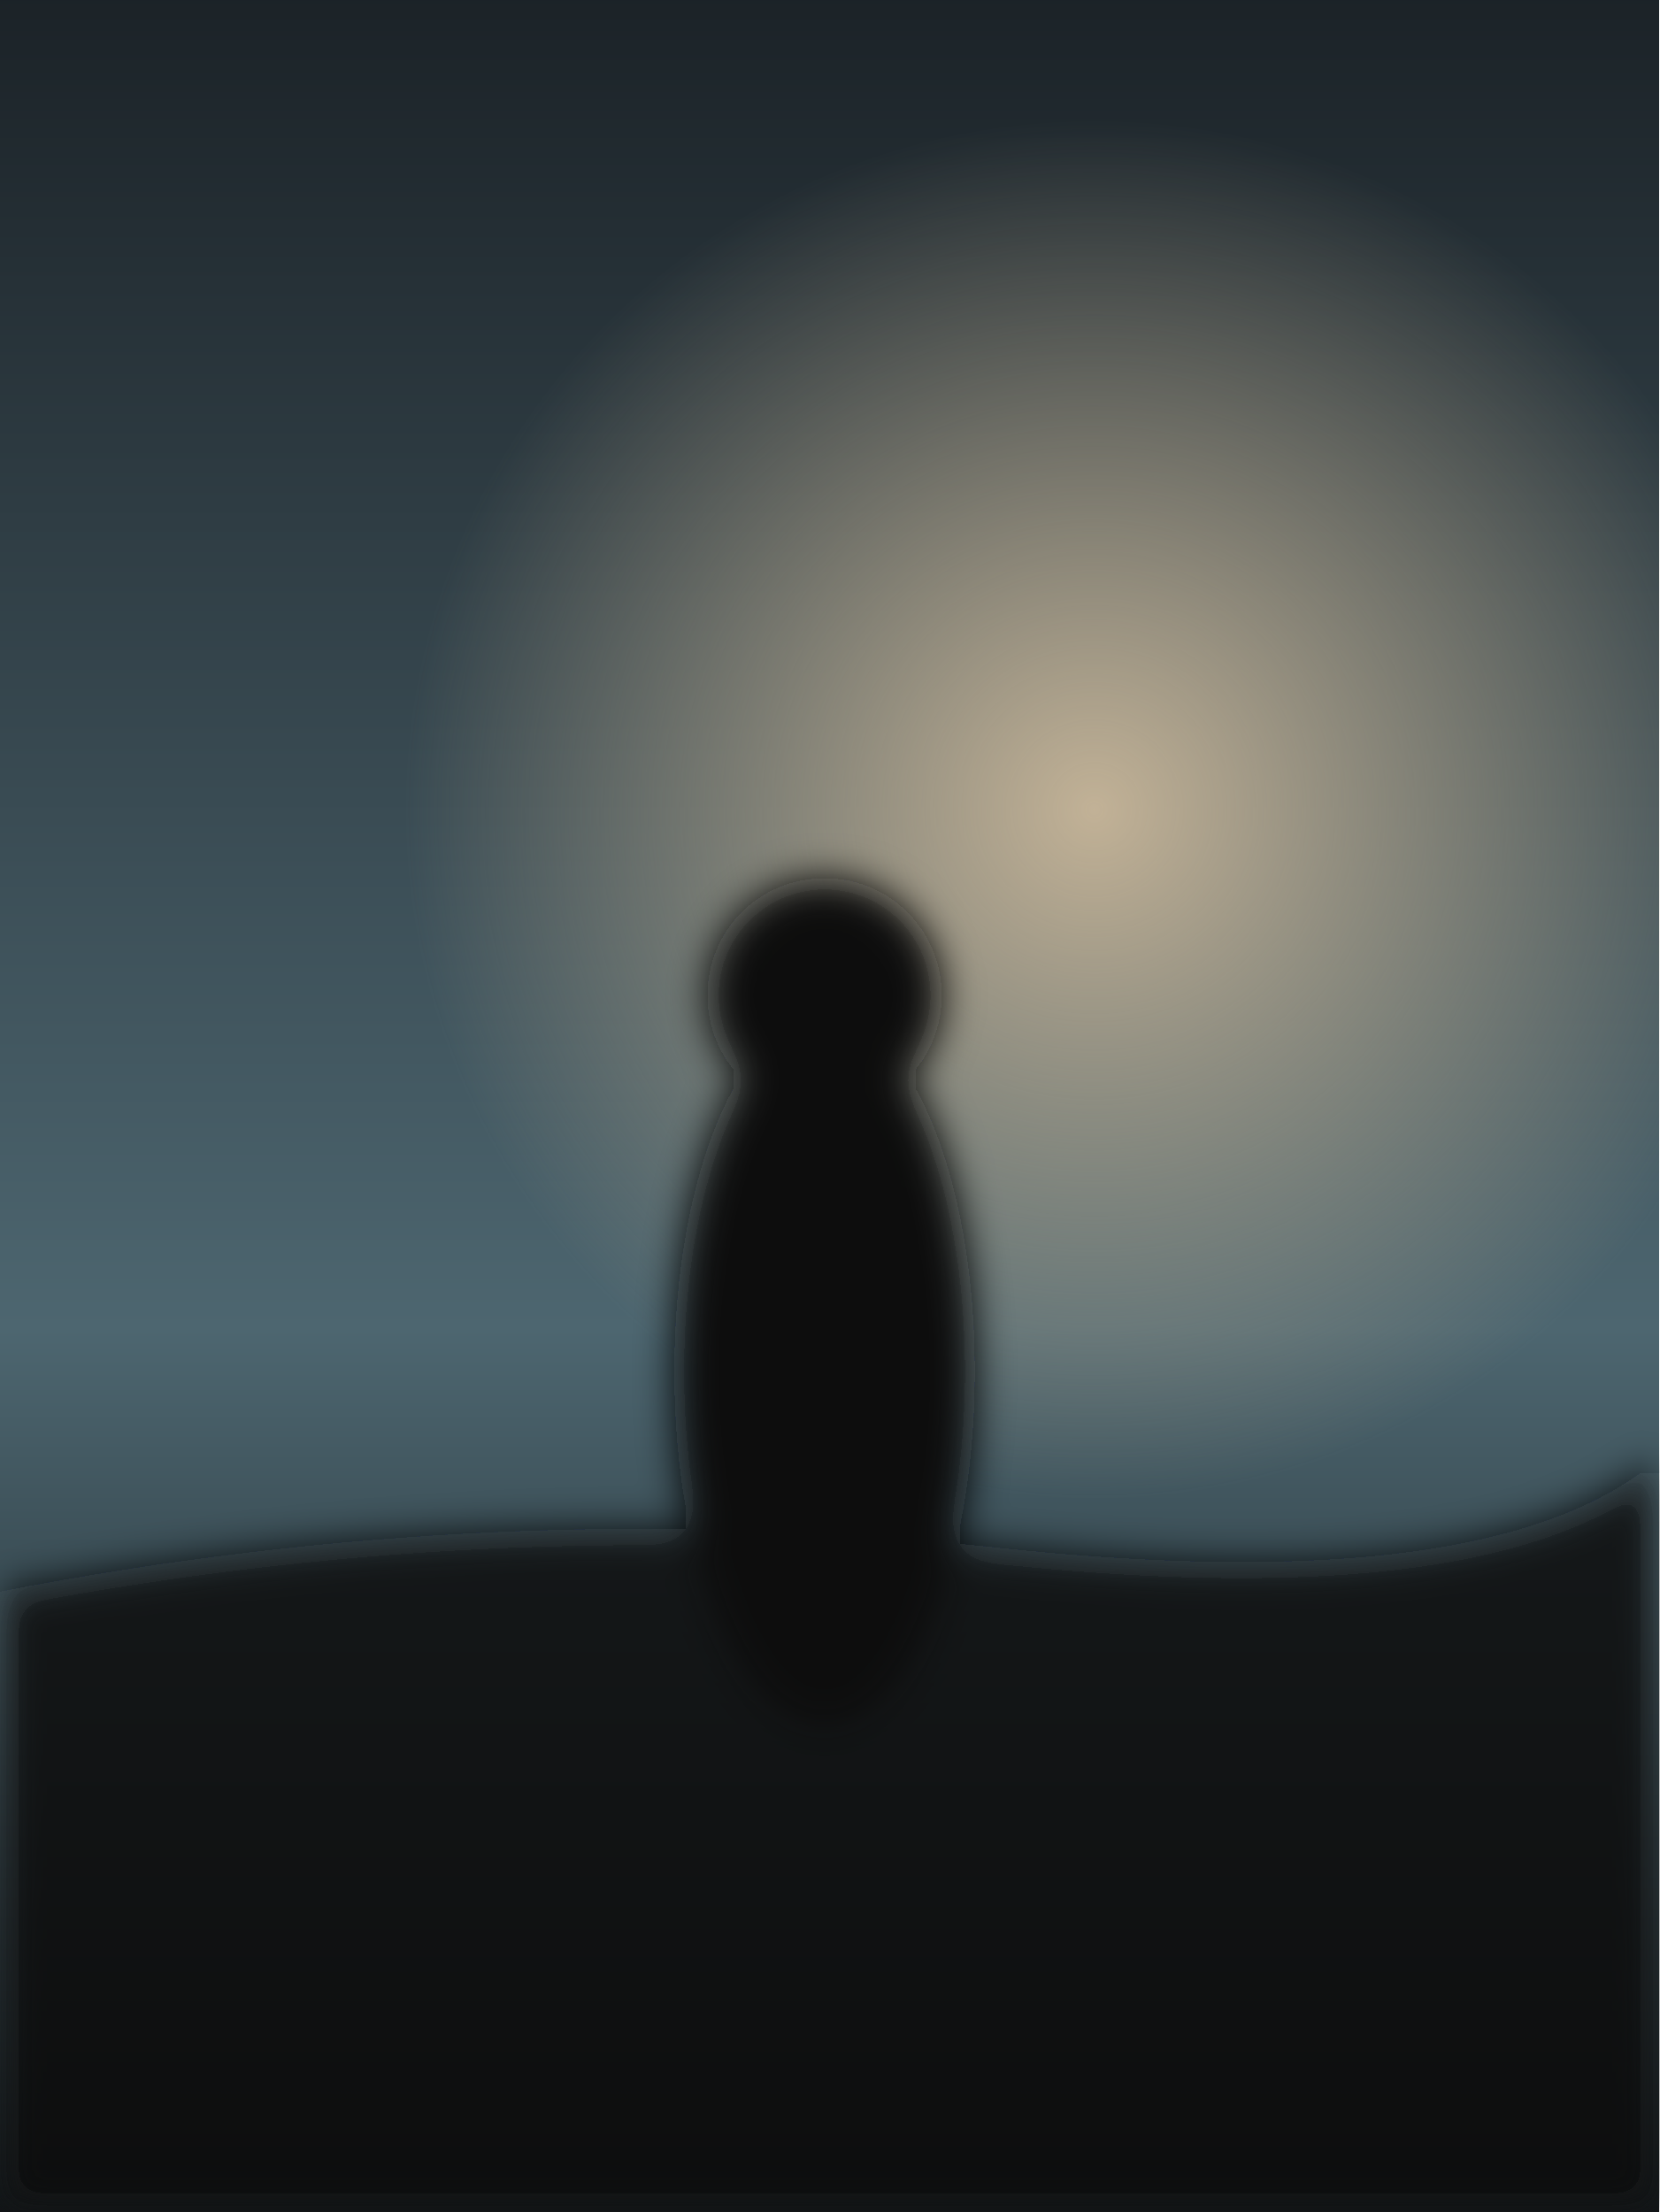
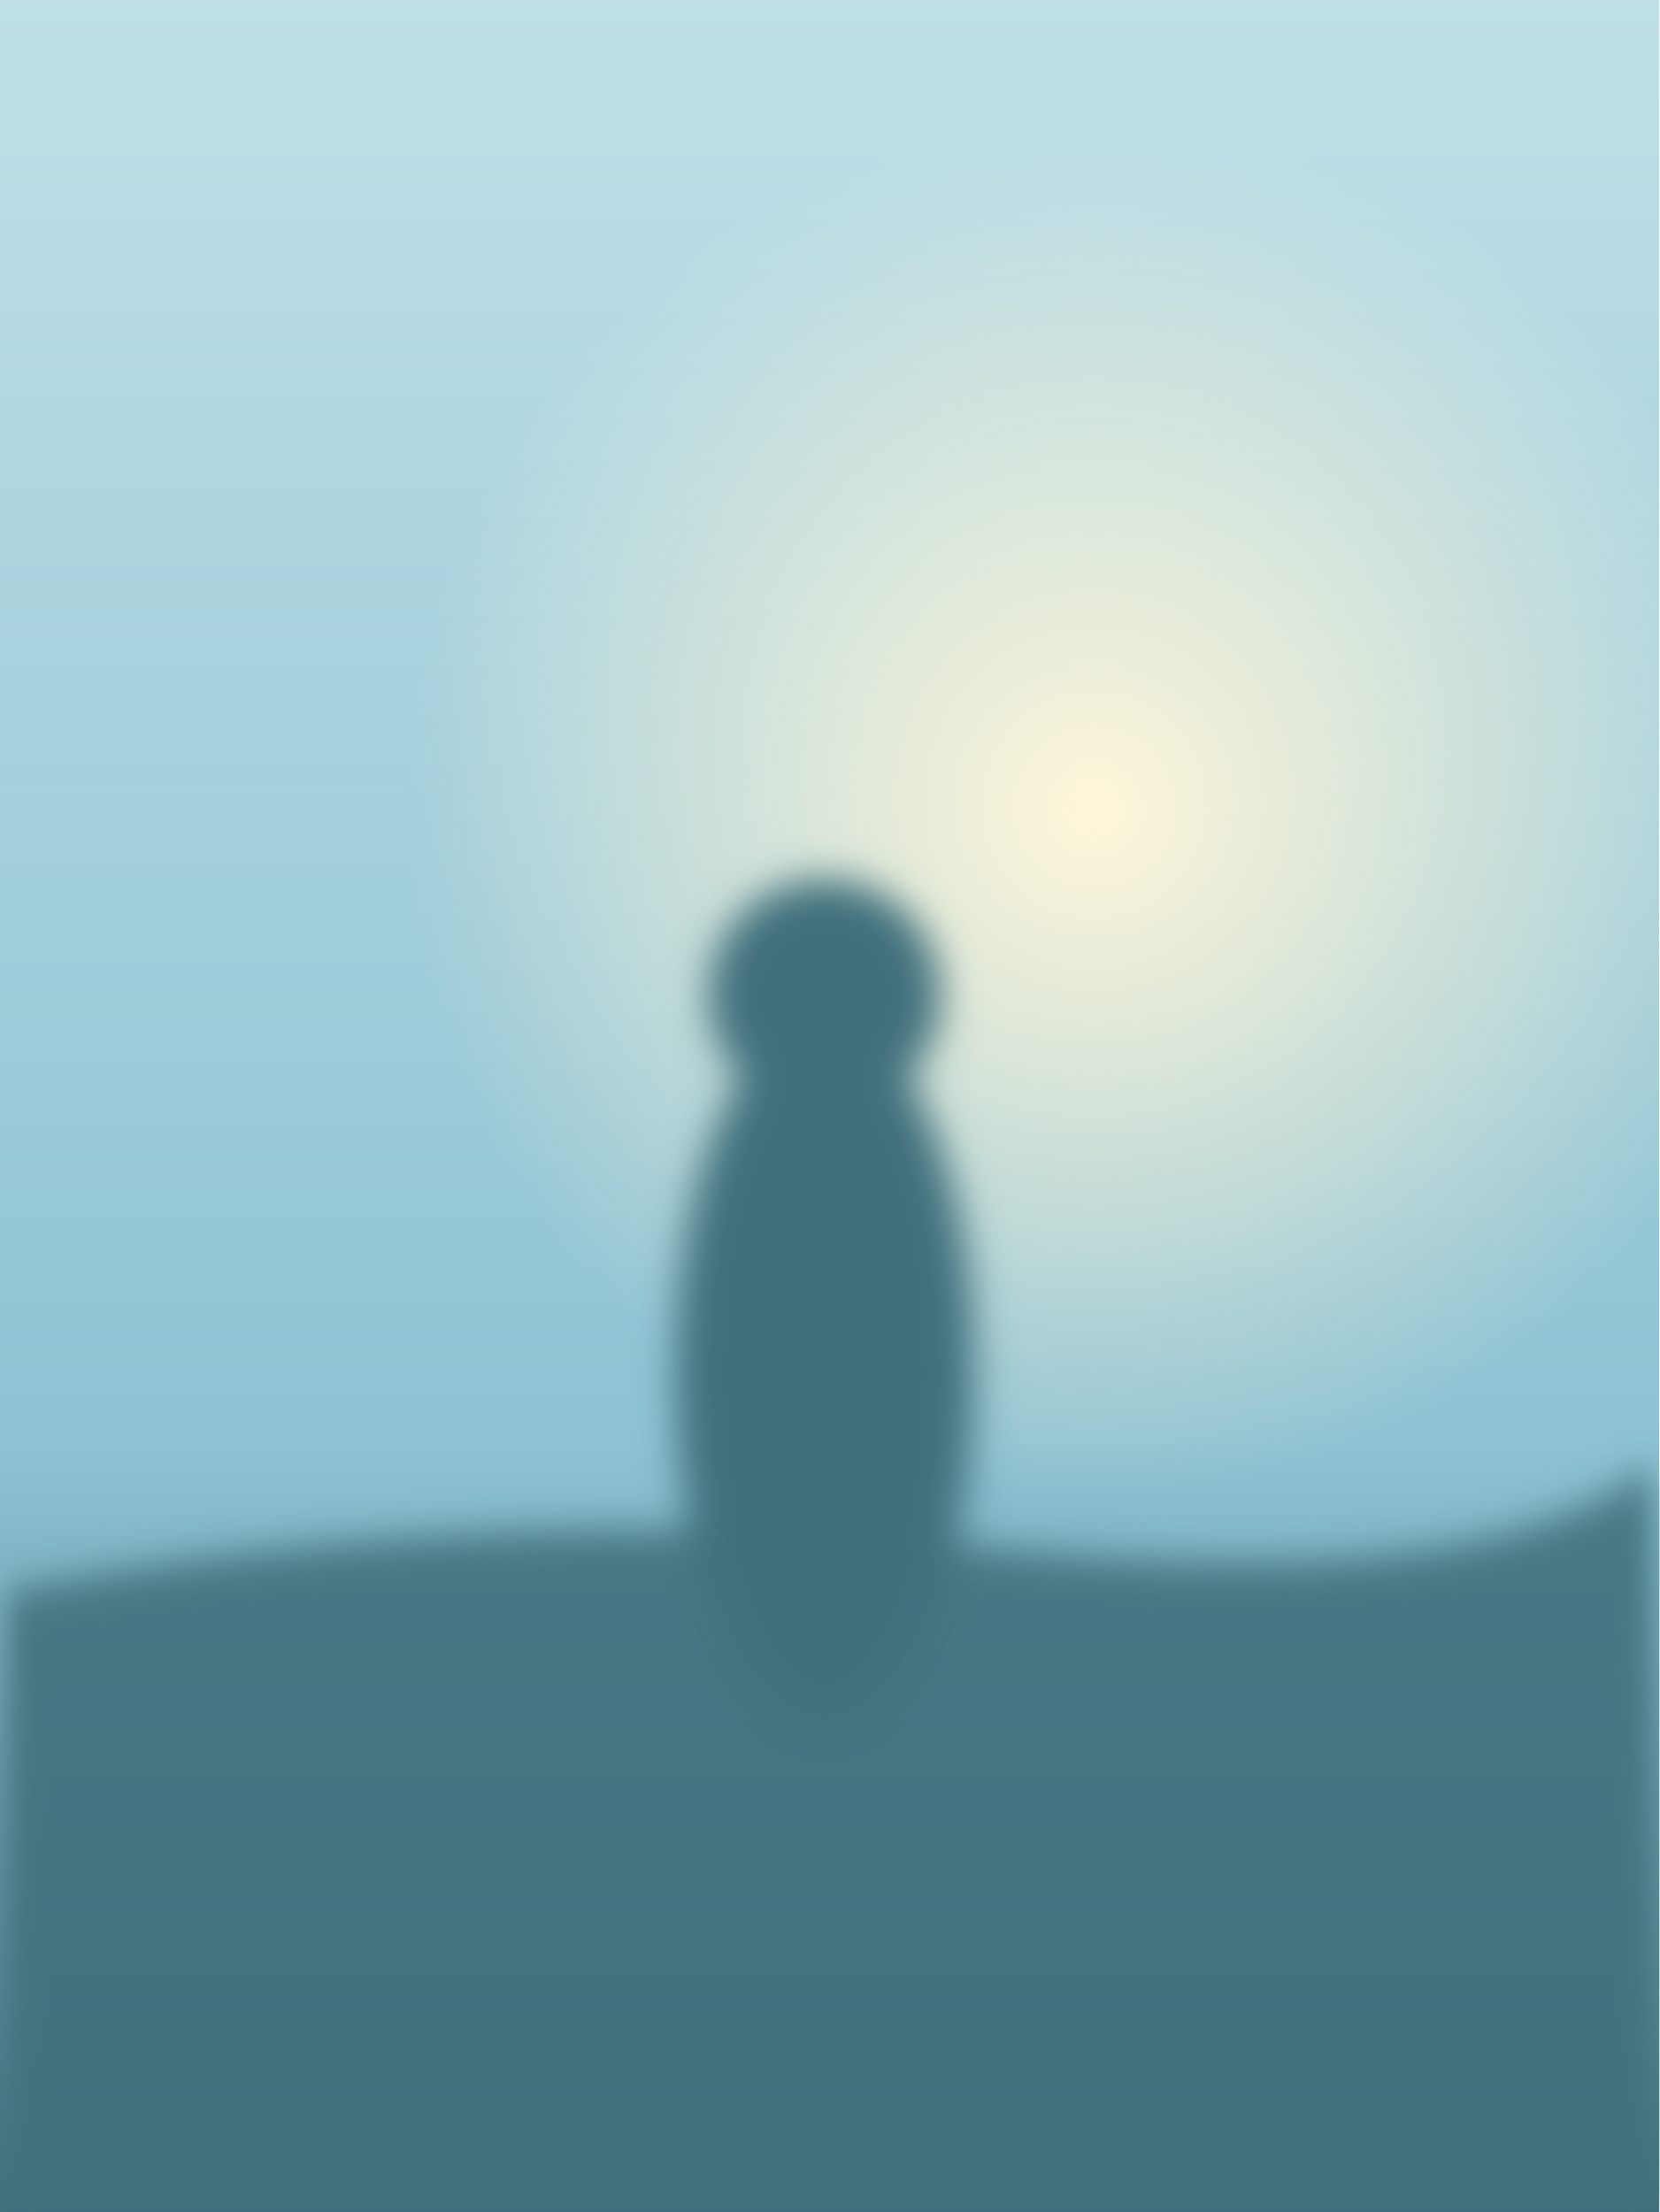
<svg xmlns="http://www.w3.org/2000/svg" viewBox="0 0 900 1200" width="900" height="1200">
  <defs>
    <linearGradient id="g" x1="0" y1="0" x2="0" y2="1">
-       <stop offset="0" stop-color="#1b2227" />
-       <stop offset=".6" stop-color="#4d6670" />
-       <stop offset="1" stop-color="#0b0f11" />
+       <stop offset="0" stop-color="#bfe0e8" />
+       <stop offset=".65" stop-color="#8fc3d3" />
+       <stop offset="1" stop-color="#3f6f7c" />
    </linearGradient>
    <radialGradient id="s">
-       <stop offset="0" stop-color="#c9b79a" stop-opacity=".95" />
-       <stop offset="1" stop-color="#c9b79a" stop-opacity="0" />
+       <stop offset="0" stop-color="#fff6d8" stop-opacity="1" />
+       <stop offset="1" stop-color="#fff6d8" stop-opacity="0" />
    </radialGradient>
    <filter id="b">
      <feGaussianBlur stdDeviation="10.8" />
    </filter>
  </defs>
  <rect width="100%" height="100%" fill="url(#g)" />
  <circle cx="594" cy="439.2" r="378" fill="url(#s)" />
  <g filter="url(#b)">
-     <path d="M0 864 Q 270 811.2 540 840 T 900 792 V 1200 H0Z" fill="#0b0f11" opacity=".85" />
-     <ellipse cx="447.3" cy="744" rx="81" ry="192" fill="#0b0f11" />
-     <circle cx="447.3" cy="540" r="63" fill="#0b0f11" />
+     <path d="M0 864 Q 270 811.2 540 840 T 900 792 V 1200 H0Z" fill="#3f6f7c" opacity=".9" />
+     <ellipse cx="447.3" cy="744" rx="81" ry="192" fill="#3f6f7c" />
+     <circle cx="447.3" cy="540" r="63" fill="#3f6f7c" />
  </g>
</svg>
